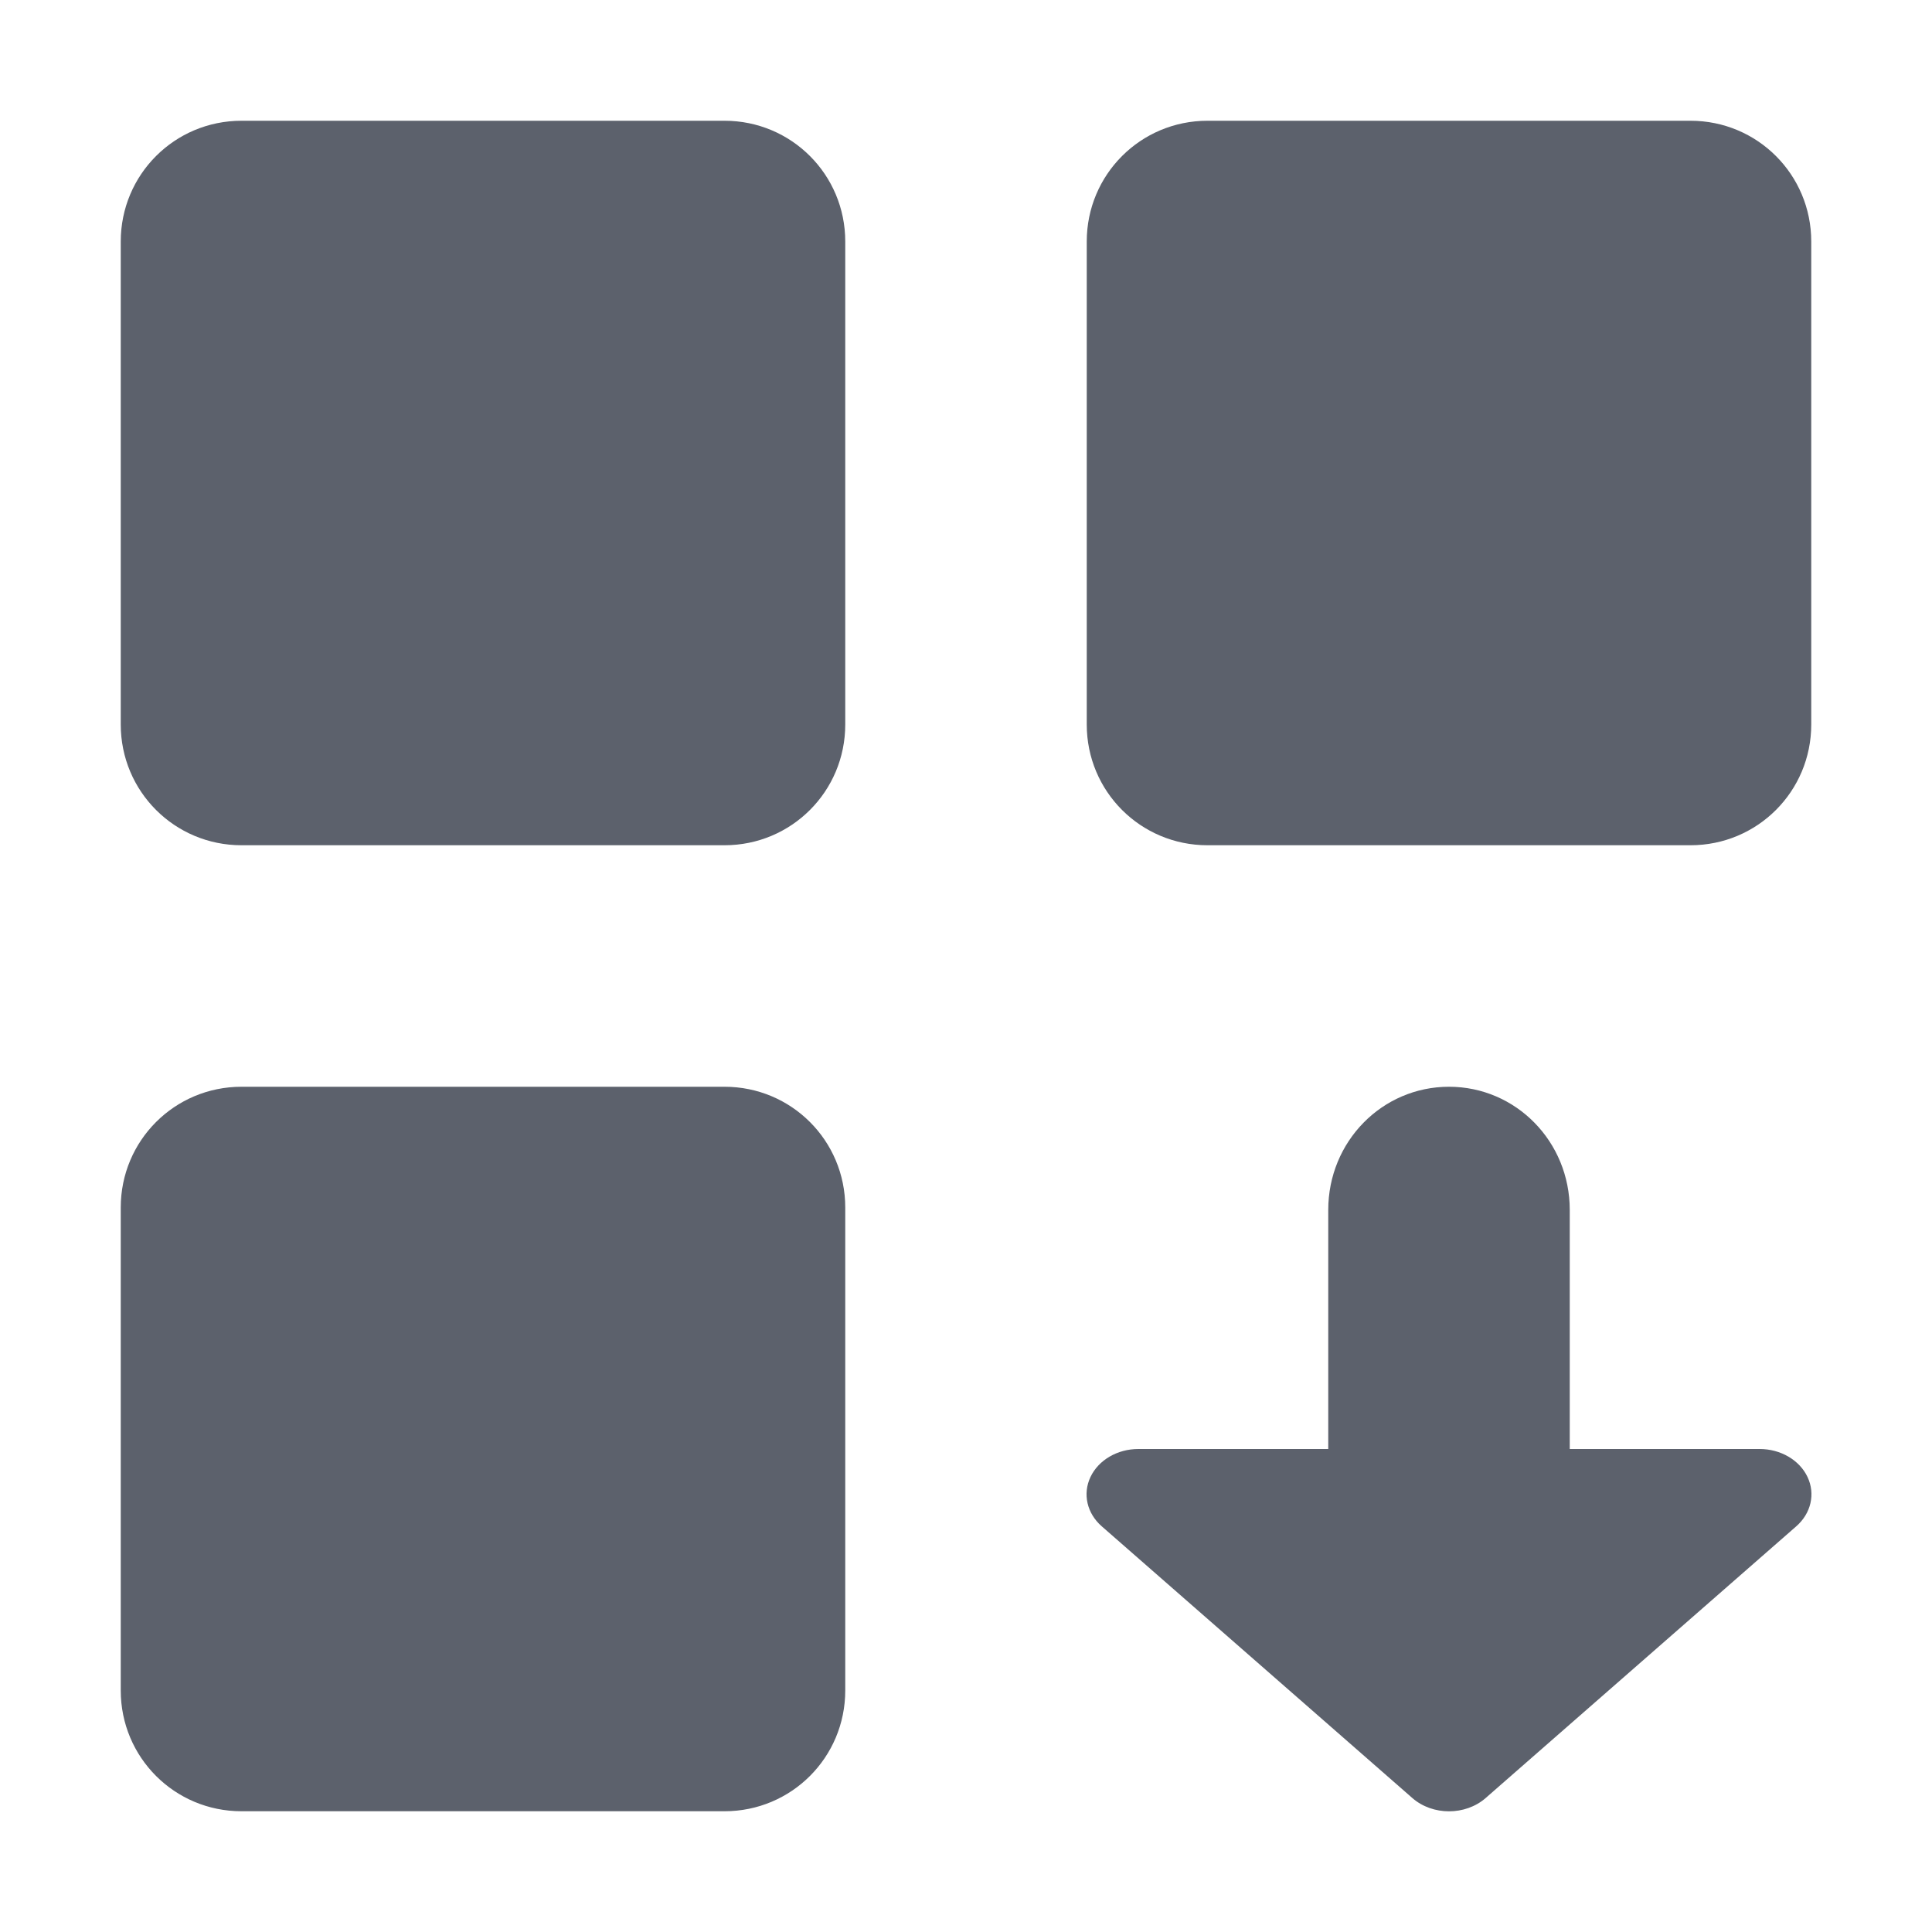
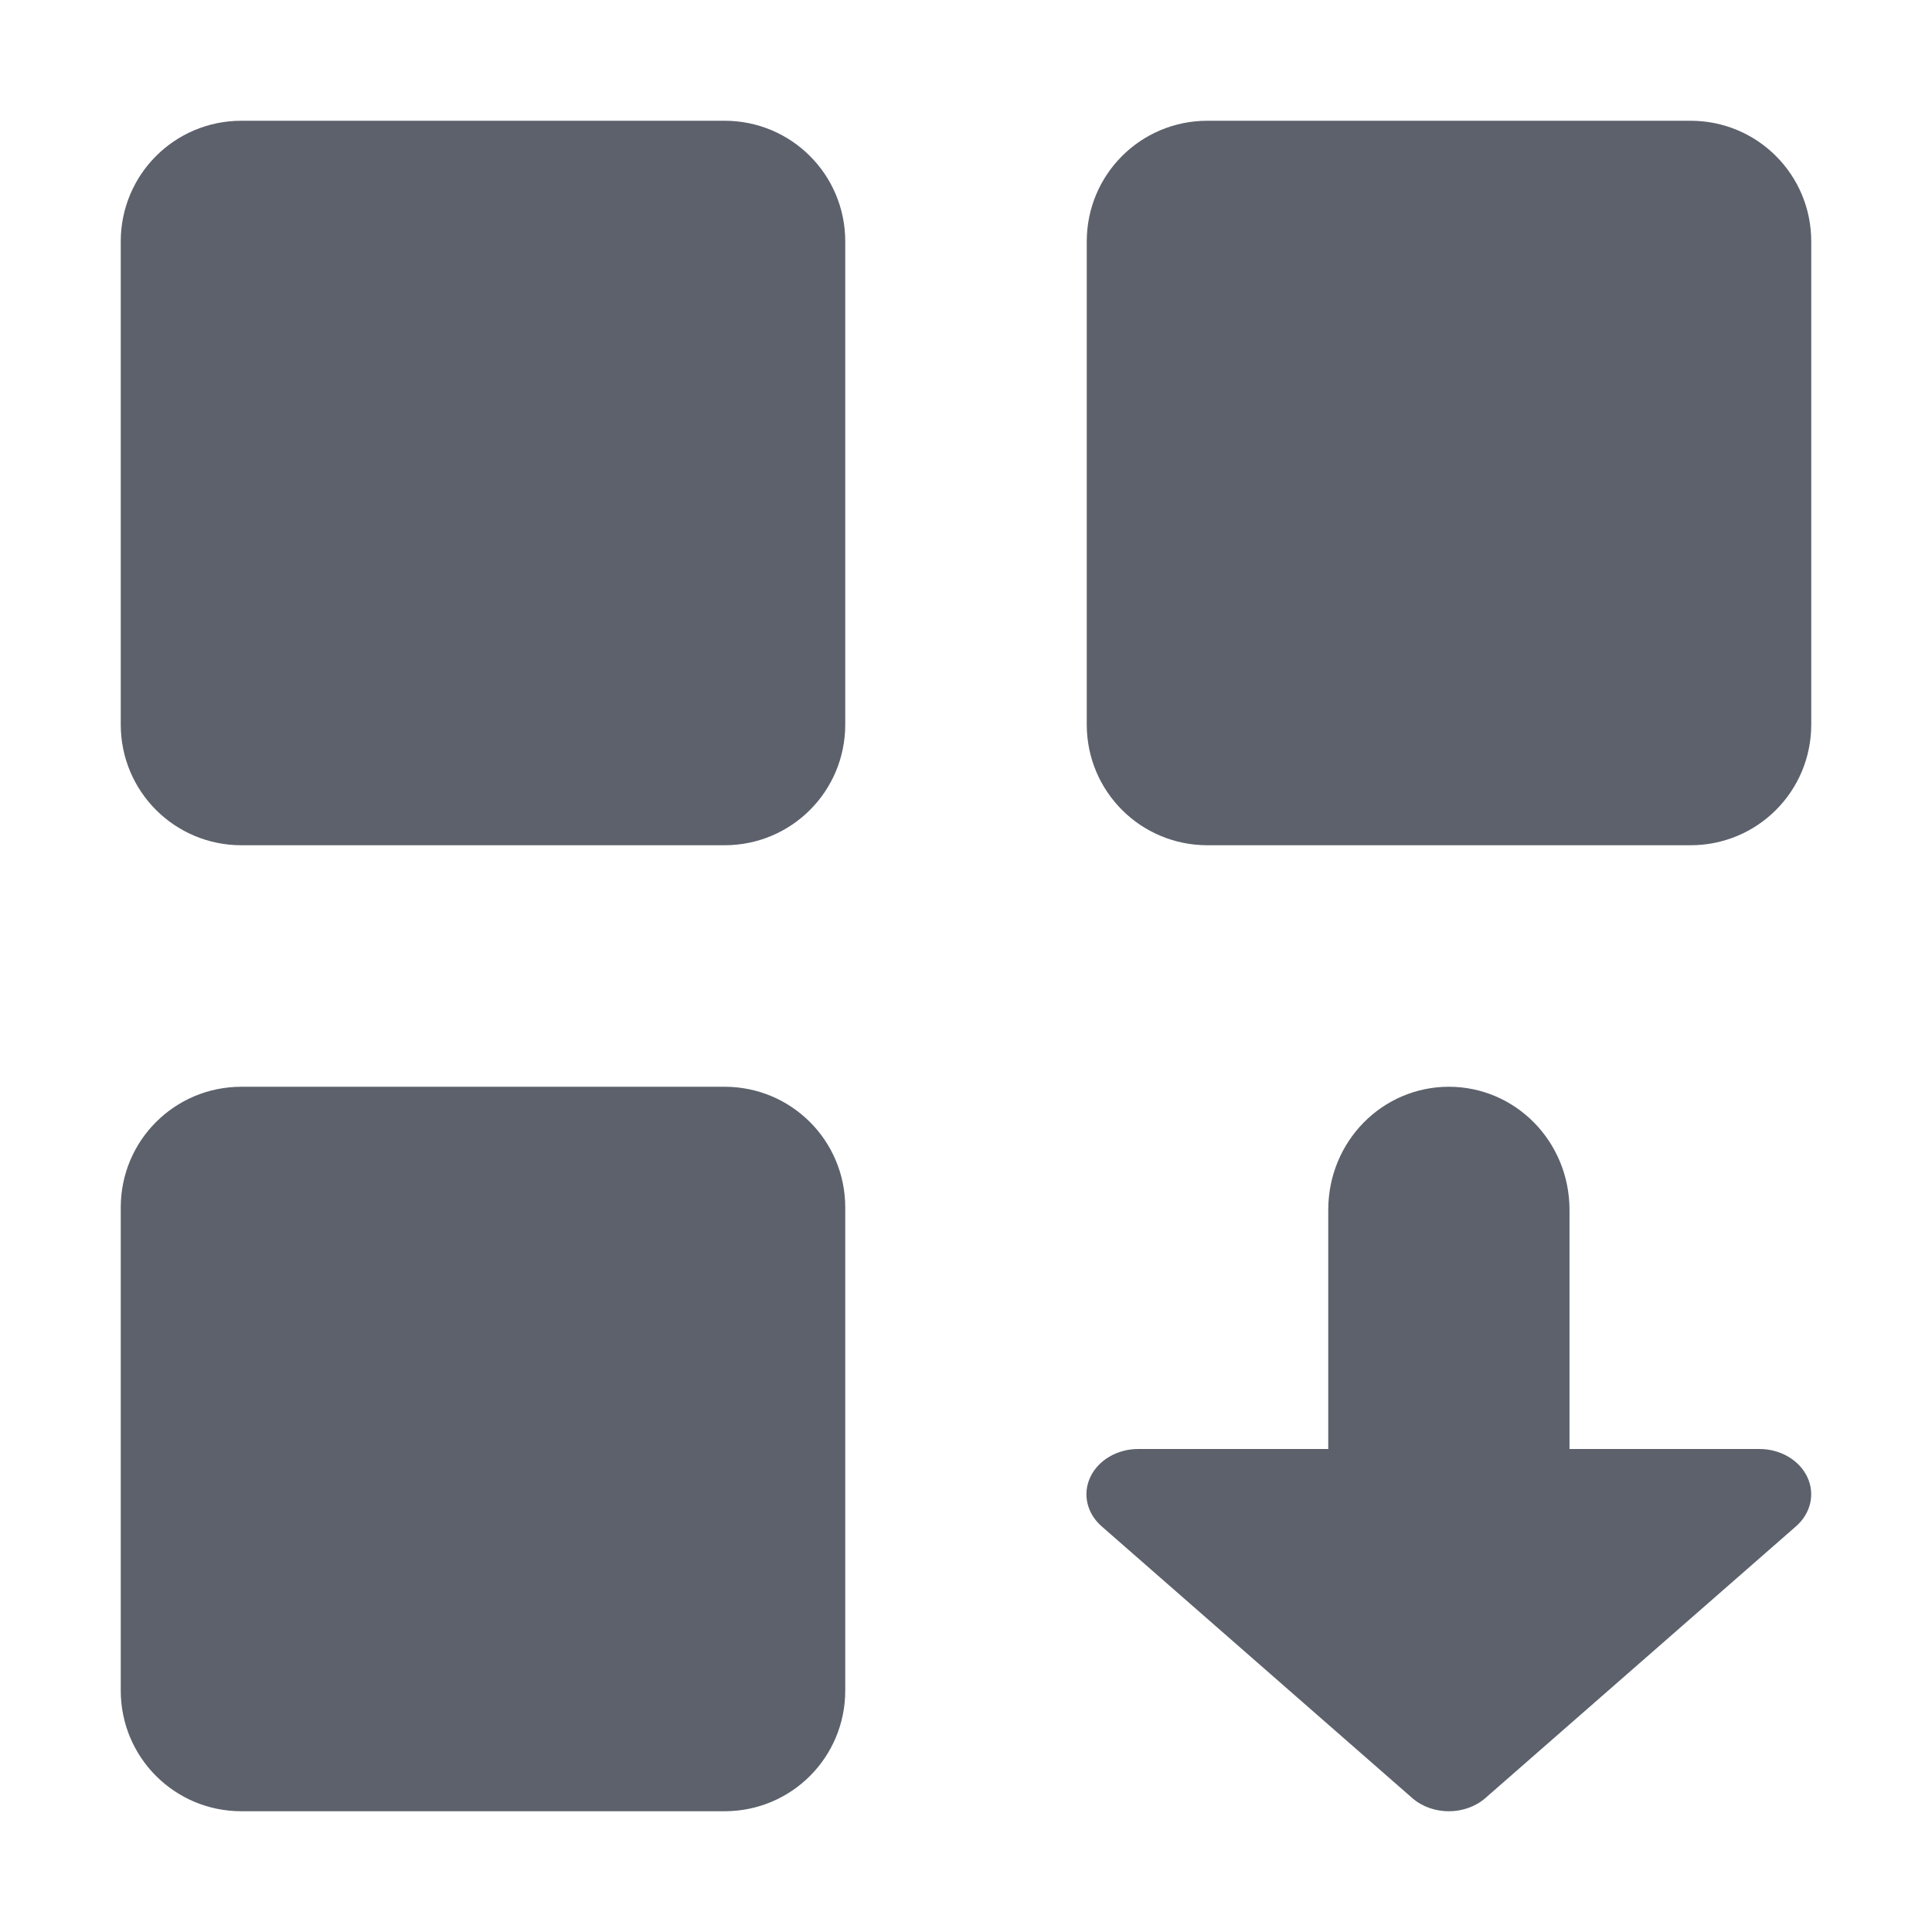
<svg xmlns="http://www.w3.org/2000/svg" width="16" height="16" version="1.1">
  <defs>
    <style id="current-color-scheme" type="text/css">
   .ColorScheme-Text { color:#5c616c; } .ColorScheme-Highlight { color:#367bf0; } .ColorScheme-NeutralText { color:#ffcc44; } .ColorScheme-PositiveText { color:#3db47e; } .ColorScheme-NegativeText { color:#dd4747; }
  </style>
  </defs>
-   <path style="fill:currentColor" class="ColorScheme-Text" d="M 2 1 C 1.446 1 1 1.446 1 2 L 1 6 C 1 6.554 1.446 7 2 7 L 6 7 C 6.554 7 7 6.554 7 6 L 7 2 C 7 1.446 6.554 1 6 1 L 2 1 z M 10 1 C 9.446 1 9 1.446 9 2 L 9 6 C 9 6.554 9.446 7 10 7 L 14 7 C 14.554 7 15 6.554 15 6 L 15 2 C 15 1.446 14.554 1 14 1 L 10 1 z M 2 9 C 1.446 9 1 9.446 1 10 L 1 14 C 1 14.554 1.446 15 2 15 L 6 15 C 6.554 15 7 14.554 7 14 L 7 10 C 7 9.446 6.554 9 6 9 L 2 9 z M 12 9 C 11.446 9 11 9.454 11 10.02 L 11 12 L 9.428 12 A 0.429 0.375 0 0 0 9.125 12.641 L 11.697 14.891 A 0.429 0.375 0 0 0 12.303 14.891 L 14.875 12.641 A 0.429 0.375 0 0 0 14.572 12 L 13 12 L 13 10.02 C 13 9.454 12.554 9 12 9 z" />
+   <path style="fill:currentColor" class="ColorScheme-Text" d="m 2,1 c -0.554,0 -1,0.446 -1,1 v 4 c 0,0.554 0.446,1 1,1 h 4 c 0.554,0 1,-0.446 1,-1 v -4 c 0,-0.554 -0.446,-1 -1,-1 z m 8,0 c -0.554,0 -1,0.446 -1,1 v 4 c 0,0.554 0.446,1 1,1 h 4 c 0.554,0 1,-0.446 1,-1 v -4 c 0,-0.554 -0.446,-1 -1,-1 z M 2,9 c -0.554,0 -1,0.446 -1,1 v 4 c 0,0.554 0.446,1 1,1 h 4 c 0.554,0 1,-0.446 1,-1 V 10 c 0,-0.554 -0.446,-1 -1,-1 z m 10,0 c -0.554,0 -1,0.454 -1,1.02 v 1.98 H 9.427 a 0.429,0.375 0 0 0 -0.303,0.641 l 2.572,2.25 a 0.429,0.375 0 0 0 0.605,0 l 2.572,-2.25 a 0.429,0.375 0 0 0 -0.303,-0.641 h -1.572 v -1.98 c 0,-0.565 -0.446,-1.02 -1,-1.02 z" />
</svg>
